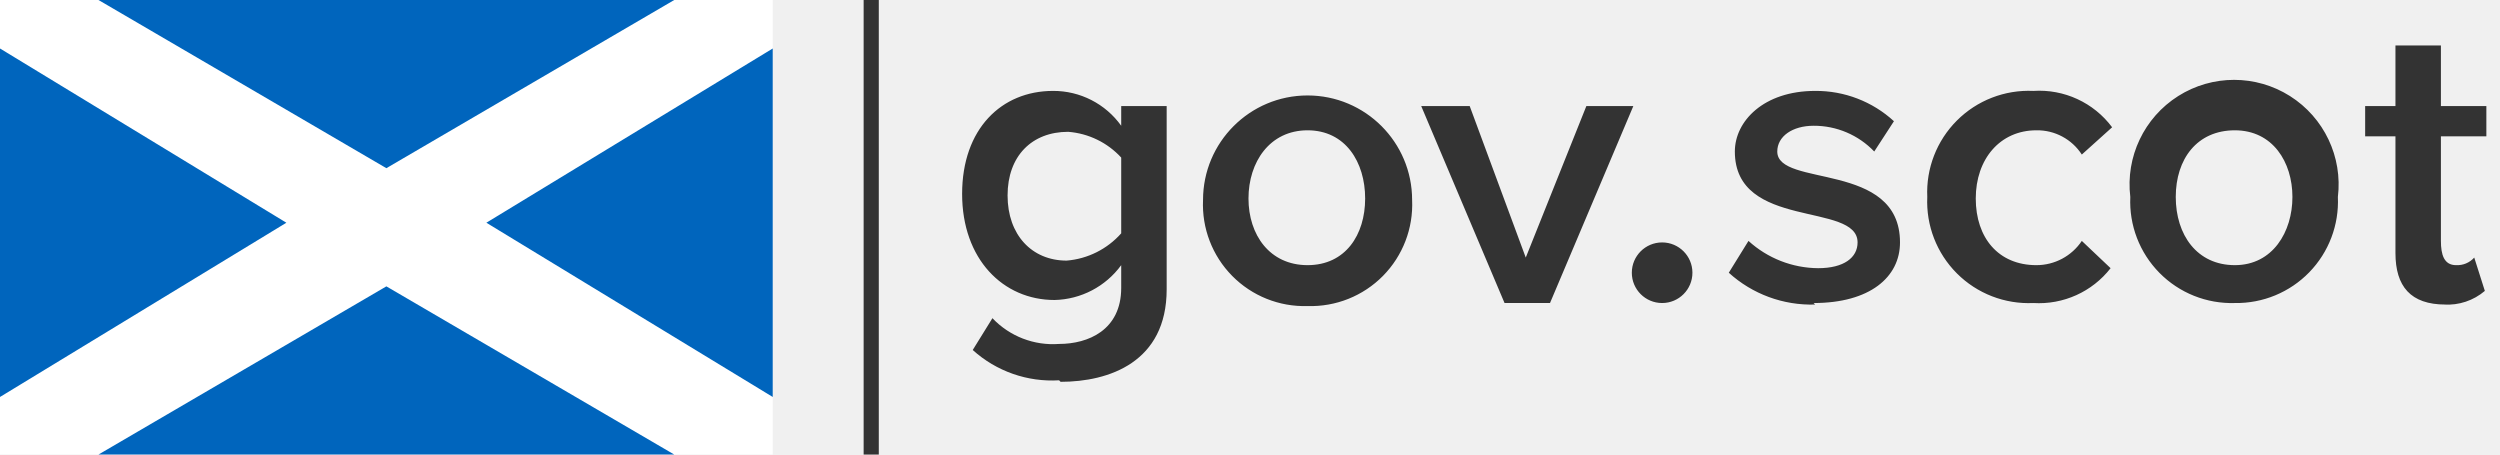
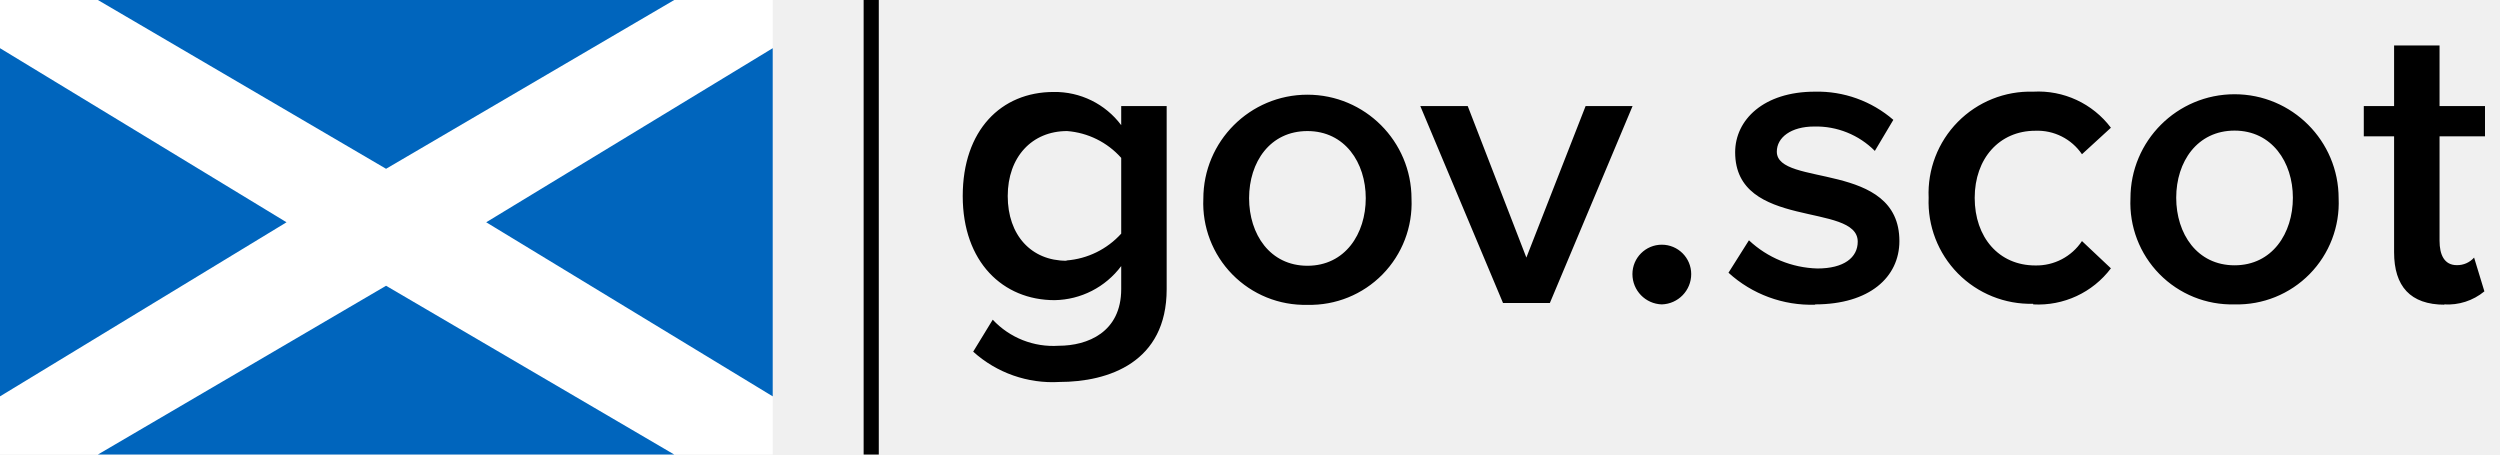
- <svg xmlns="http://www.w3.org/2000/svg" xml:space="preserve" id="sg-logo" x="0" y="0" version="1.1" viewBox="0 0 165 30">
-   <defs>
-     <style>
-       .text{fill:#333}
-     </style>
-   </defs>
+ <svg xmlns="http://www.w3.org/2000/svg" xml:space="preserve" viewBox="0 0 165 30">
  <switch>
    <g>
+       <path fill="#fff" d="M0 0v30h51V0z" />
      <path d="M57 0h1v30h-1z" class="text" />
-       <path fill="#fff" d="M0 0v30h51V0z" />
-       <path fill="#0065bd" d="m6.5 0 19 11.1L44.5 0h-38zm0 30 19-11.1 19 11.1h-38zM0 3.2v23l18.9-11.5L0 3.2zm51 0v23L32.1 14.7 51 3.2z" />
-       <path d="M70 25.2c3.2 0 7-1.3 7-6.1V7h-3v1.3A5.5 5.5 0 0 0 69.5 6c-3.4 0-6 2.5-6 6.8s2.7 7 6.1 7a5.6 5.6 0 0 0 4.4-2.3V19c0 2.8-2.2 3.7-4.1 3.7a5.5 5.5 0 0 1-4.4-1.7l-1.3 2.1a7.8 7.8 0 0 0 5.7 2Zm.4-8c-2.3 0-3.9-1.7-3.9-4.3s1.6-4.2 4-4.2a5.3 5.3 0 0 1 3.5 1.7v5a5.4 5.4 0 0 1-3.6 1.8Zm15.9 3a6.7 6.7 0 0 0 6.9-7 6.9 6.9 0 1 0-13.8 0 6.7 6.7 0 0 0 6.9 7Zm0-2.7c-2.5 0-3.9-2-3.9-4.4s1.4-4.5 3.9-4.5 3.8 2.1 3.8 4.5-1.3 4.4-3.8 4.4Zm16 2.5 5.5-13h-3.1l-4 10L97 7h-3.2l5.5 13Zm7.4 0a2 2 0 0 0 2-2 2 2 0 0 0-4 0 2 2 0 0 0 2 2Zm10 0c3.7 0 5.7-1.7 5.7-4 0-5.4-8.1-3.6-8.1-6 0-1 1-1.7 2.4-1.7a5.5 5.5 0 0 1 4 1.7l1.3-2a7.6 7.6 0 0 0-5.2-2c-3.4 0-5.3 2-5.3 4 0 5.2 8.1 3.3 8.1 6 0 1-.9 1.7-2.6 1.7a6.9 6.9 0 0 1-4.6-1.8l-1.3 2.1a8.1 8.1 0 0 0 5.7 2.1Zm14.5 0a6 6 0 0 0 5.1-2.3l-1.9-1.8a3.6 3.6 0 0 1-3 1.6c-2.5 0-4-1.8-4-4.4s1.6-4.5 4-4.5a3.5 3.5 0 0 1 3 1.6l2-1.8a6 6 0 0 0-5.2-2.4 6.7 6.7 0 0 0-7 7 6.7 6.7 0 0 0 7 7Zm13.3 0a6.7 6.7 0 0 0 6.8-7 6.9 6.9 0 1 0-13.7 0 6.7 6.7 0 0 0 6.9 7Zm0-2.5c-2.5 0-3.9-2-3.9-4.5s1.4-4.4 3.9-4.4 3.8 2.1 3.8 4.4-1.3 4.5-3.8 4.5Zm13.8 2.6a3.8 3.8 0 0 0 2.7-.9l-.7-2.2a1.5 1.5 0 0 1-1.2.5c-.8 0-1-.7-1-1.6V9h3V7h-3V3h-3v4h-2v2h2v7.7c0 2.2 1 3.4 3.3 3.4Z" class="text" />
+       <path fill="#0065bd" d="m6.46 0 19.02 11.14L44.5 0H6.46zm0 30 19.02-11.14L44.5 30H6.46zM0 3.18v22.98l18.91-11.49L0 3.18zm51 0v22.98L32.09 14.67 51 3.18z" />
+       <path d="M69.91 25.21c3.27 0 7.09-1.3 7.09-6.12V7h-3v1.26a5.46 5.46 0 0 0-4.46-2.19c-3.46 0-6 2.52-6 6.87s2.65 6.87 6.06 6.87a5.59 5.59 0 0 0 4.4-2.25v1.52c0 2.85-2.22 3.74-4.13 3.74a5.46 5.46 0 0 1-4.35-1.72l-1.29 2.11a7.81 7.81 0 0 0 5.69 2Zm.48-8c-2.33 0-3.88-1.69-3.88-4.27s1.6-4.29 3.92-4.29A5.33 5.33 0 0 1 74 10.42v5a5.43 5.43 0 0 1-3.61 1.77Zm15.9 2.91a6.71 6.71 0 0 0 6.87-7 6.87 6.87 0 1 0-13.74 0 6.71 6.71 0 0 0 6.87 7Zm0-2.58c-2.47 0-3.85-2.08-3.85-4.46s1.38-4.43 3.85-4.43 3.85 2.08 3.85 4.43-1.36 4.46-3.85 4.46Zm16 2.46 5.46-13h-3.1l-3.91 10-3.87-10h-3.13l5.46 13Zm7.39.09a2 2 0 0 0 1.94-2 1.94 1.94 0 0 0-3.88 0 2 2 0 0 0 1.94 2Zm10.11 0c3.6 0 5.57-1.8 5.57-4.18 0-5.32-8.09-3.55-8.09-5.9 0-.94.94-1.66 2.47-1.66a5.46 5.46 0 0 1 4 1.61l1.22-2.05a7.64 7.64 0 0 0-5.18-1.86c-3.38 0-5.26 1.86-5.26 4 0 5.15 8.09 3.27 8.09 5.9 0 1.05-.91 1.77-2.66 1.77a6.87 6.87 0 0 1-4.52-1.86L114.08 18a8.11 8.11 0 0 0 5.73 2.11Zm14.4 0a6 6 0 0 0 5.13-2.38l-1.91-1.8a3.6 3.6 0 0 1-3.08 1.61c-2.41 0-4-1.86-4-4.46s1.63-4.43 4-4.43a3.55 3.55 0 0 1 3.08 1.55l1.91-1.75a6 6 0 0 0-5.13-2.38 6.71 6.71 0 0 0-6.9 7 6.73 6.73 0 0 0 6.9 7Zm13.29 0a6.7 6.7 0 0 0 6.87-7 6.87 6.87 0 1 0-13.74 0 6.7 6.7 0 0 0 6.87 7Zm0-2.58c-2.47 0-3.85-2.08-3.85-4.46s1.39-4.43 3.85-4.43 3.85 2.08 3.85 4.43-1.36 4.46-3.85 4.46Zm13.82 2.58a3.8 3.8 0 0 0 2.67-.86l-.68-2.23a1.48 1.48 0 0 1-1.14.5c-.83 0-1.14-.69-1.14-1.61V9h3V7h-3V3h-3v4h-2v2h2v7.65c0 2.24 1.07 3.46 3.34 3.46Z" class="text" />
    </g>
  </switch>
</svg>
